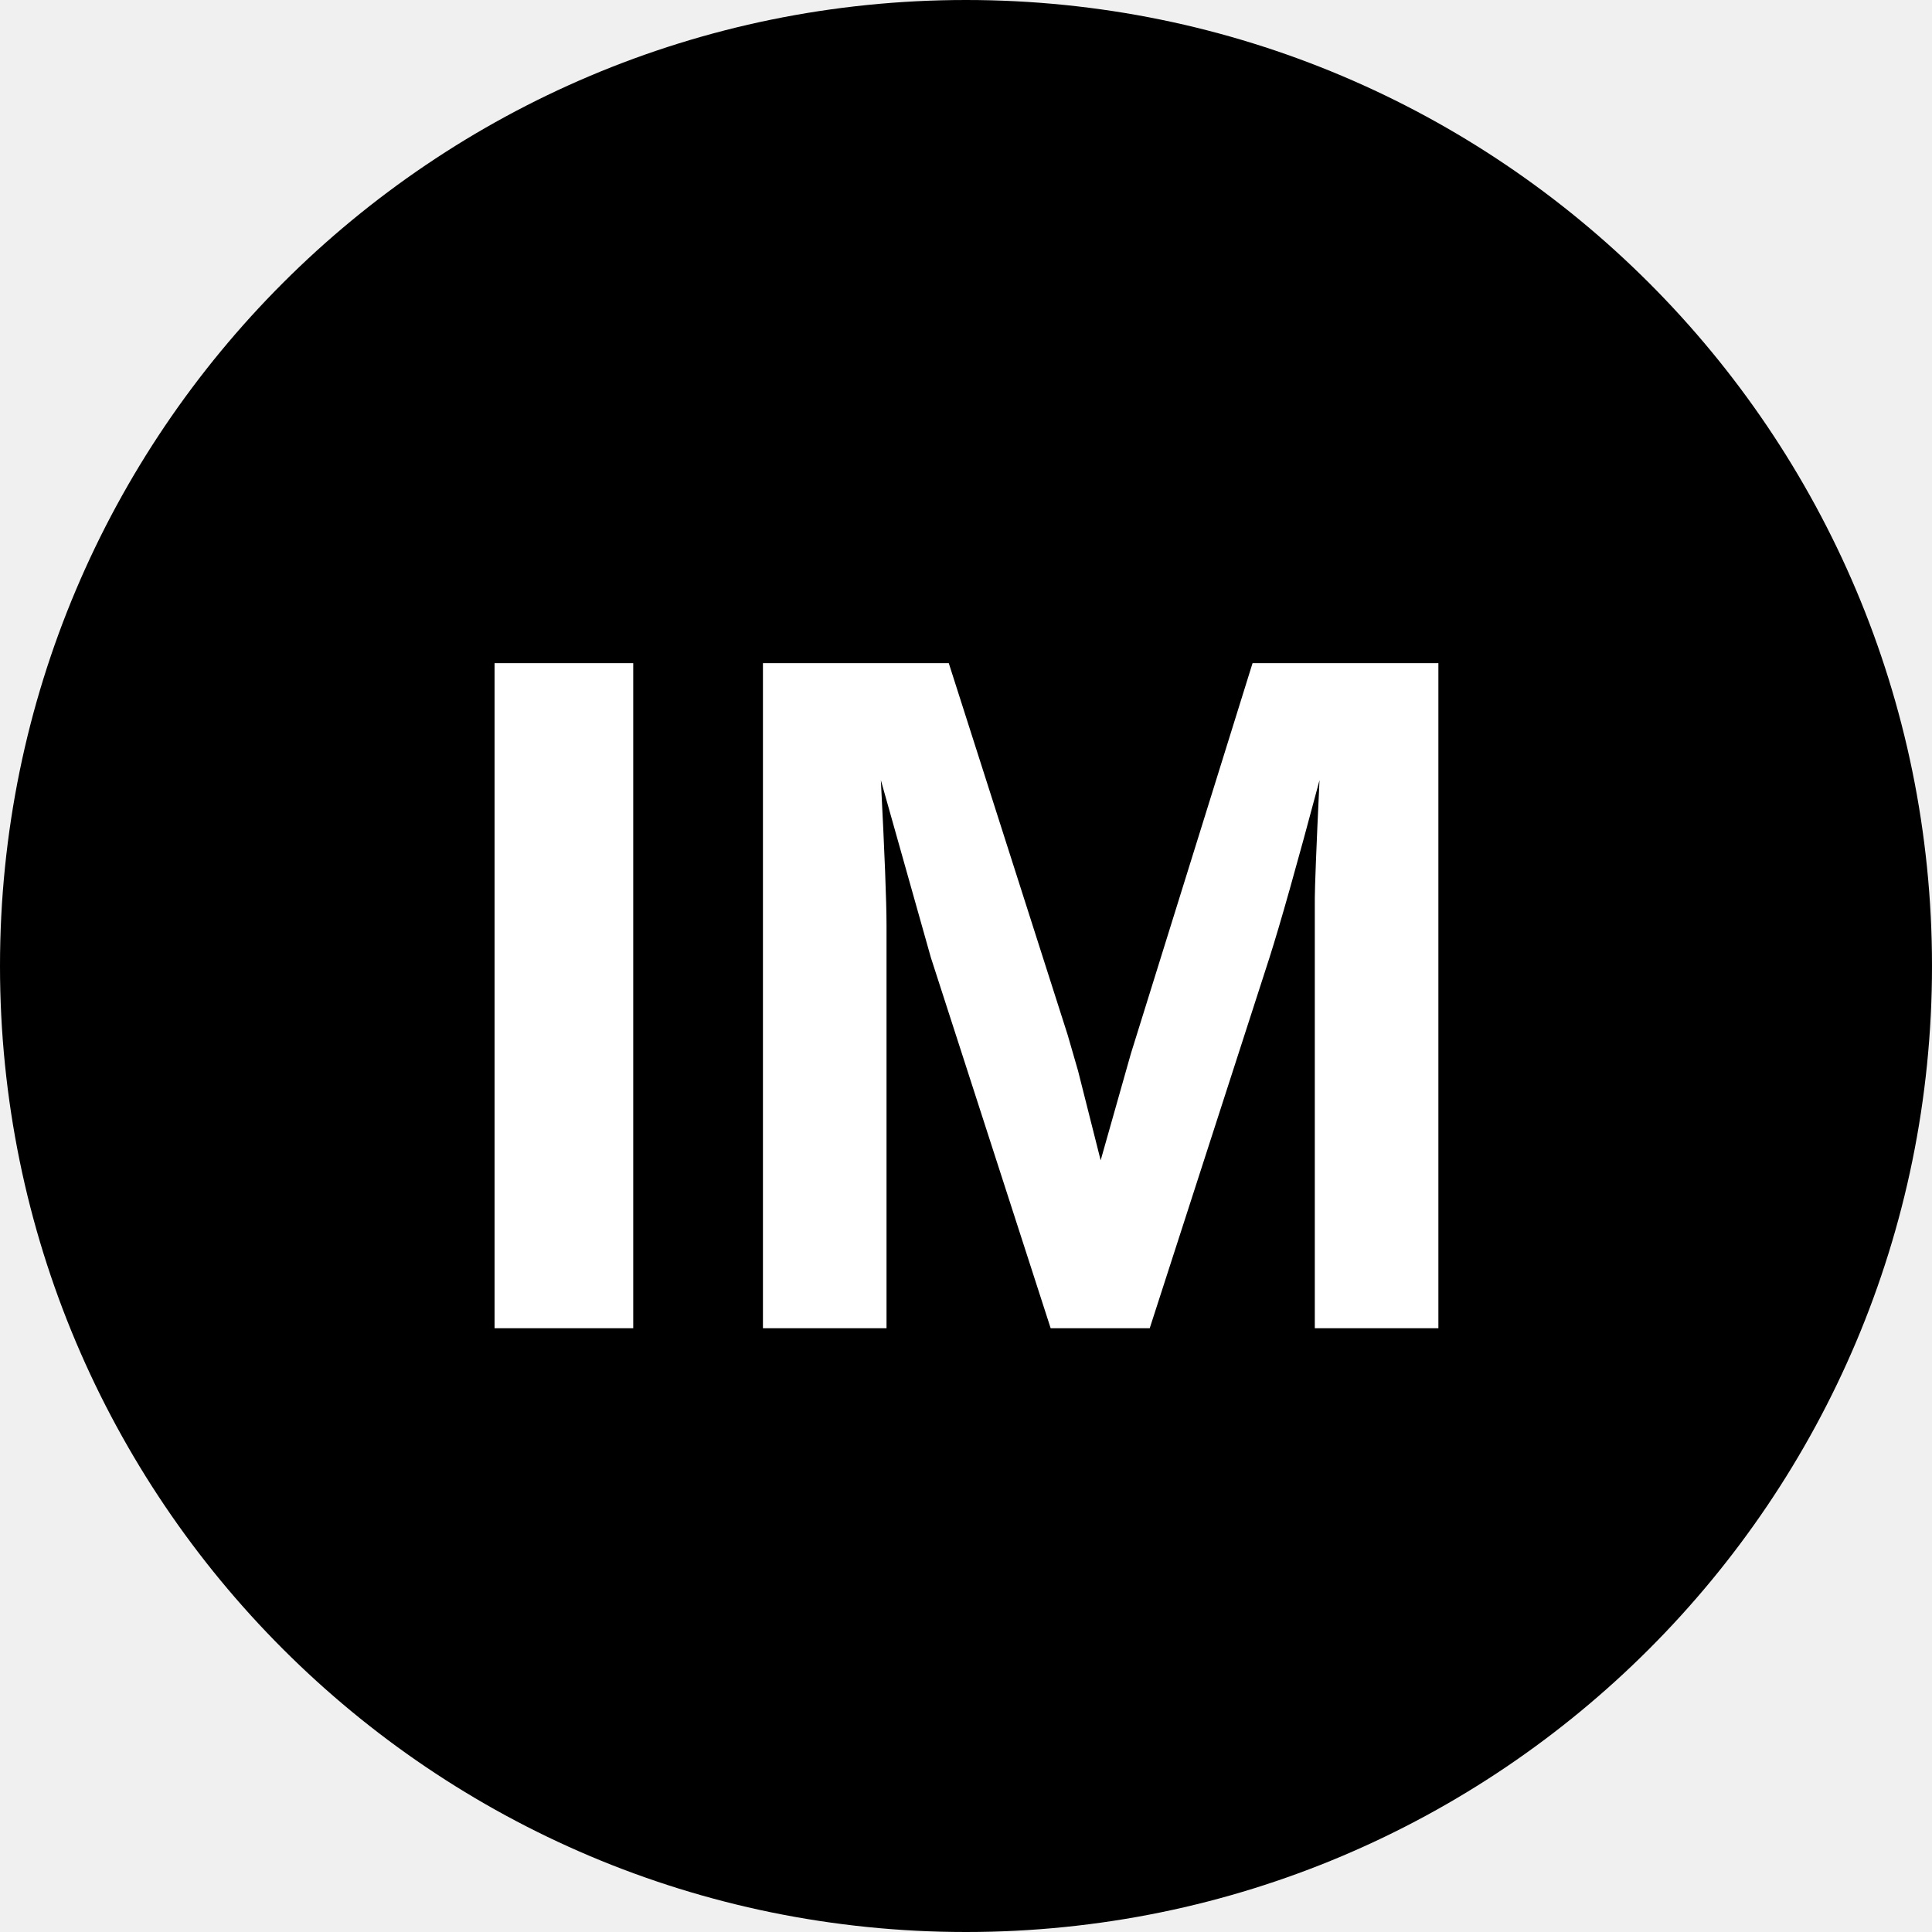
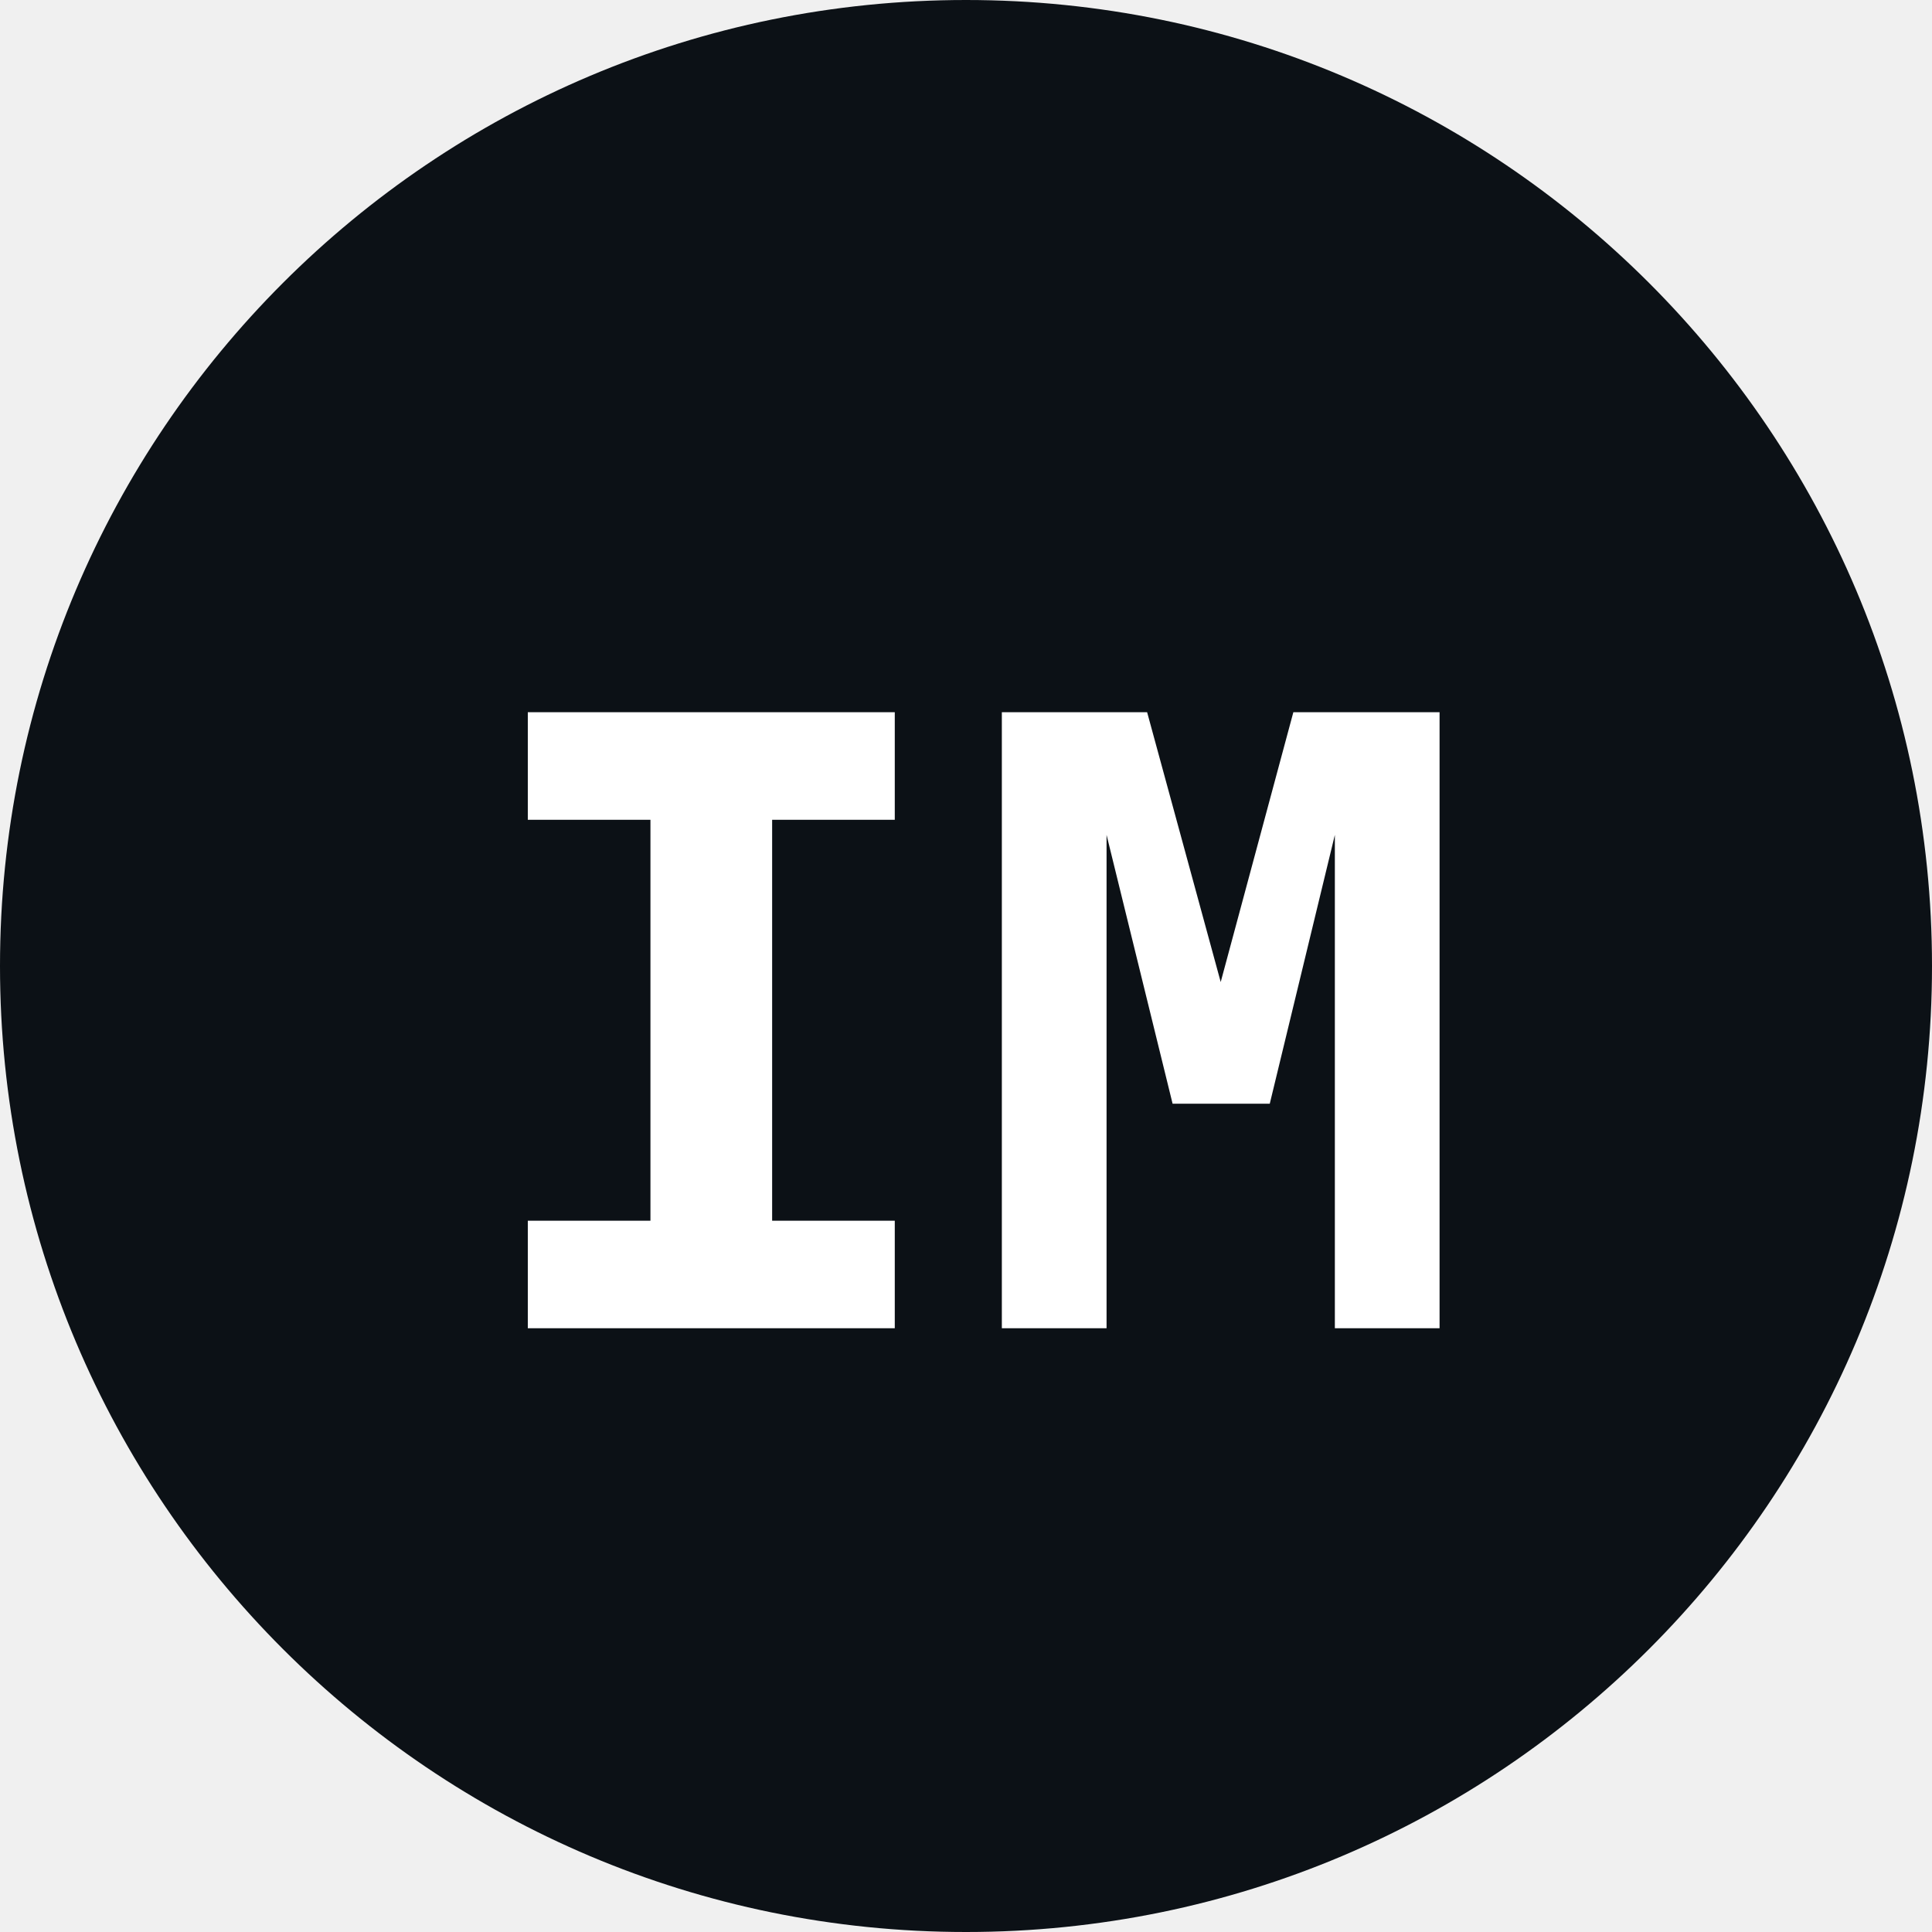
<svg xmlns="http://www.w3.org/2000/svg" viewBox="0 0 32 32" width="32" height="32">
-   <circle cx="16" cy="16" r="16" fill="#000000" />
-   <text x="16" y="22" font-family="Arial, sans-serif" font-size="16" font-weight="bold" text-anchor="middle" fill="#ffffff">IM</text>
+   <circle cx="16" cy="16" r="16" fill="#0c1116" />
+   <text x="16" y="22" font-family="JetBrains Mono, monospace" font-size="14" font-weight="600" text-anchor="middle" fill="#ffffff">IM</text>
</svg>
